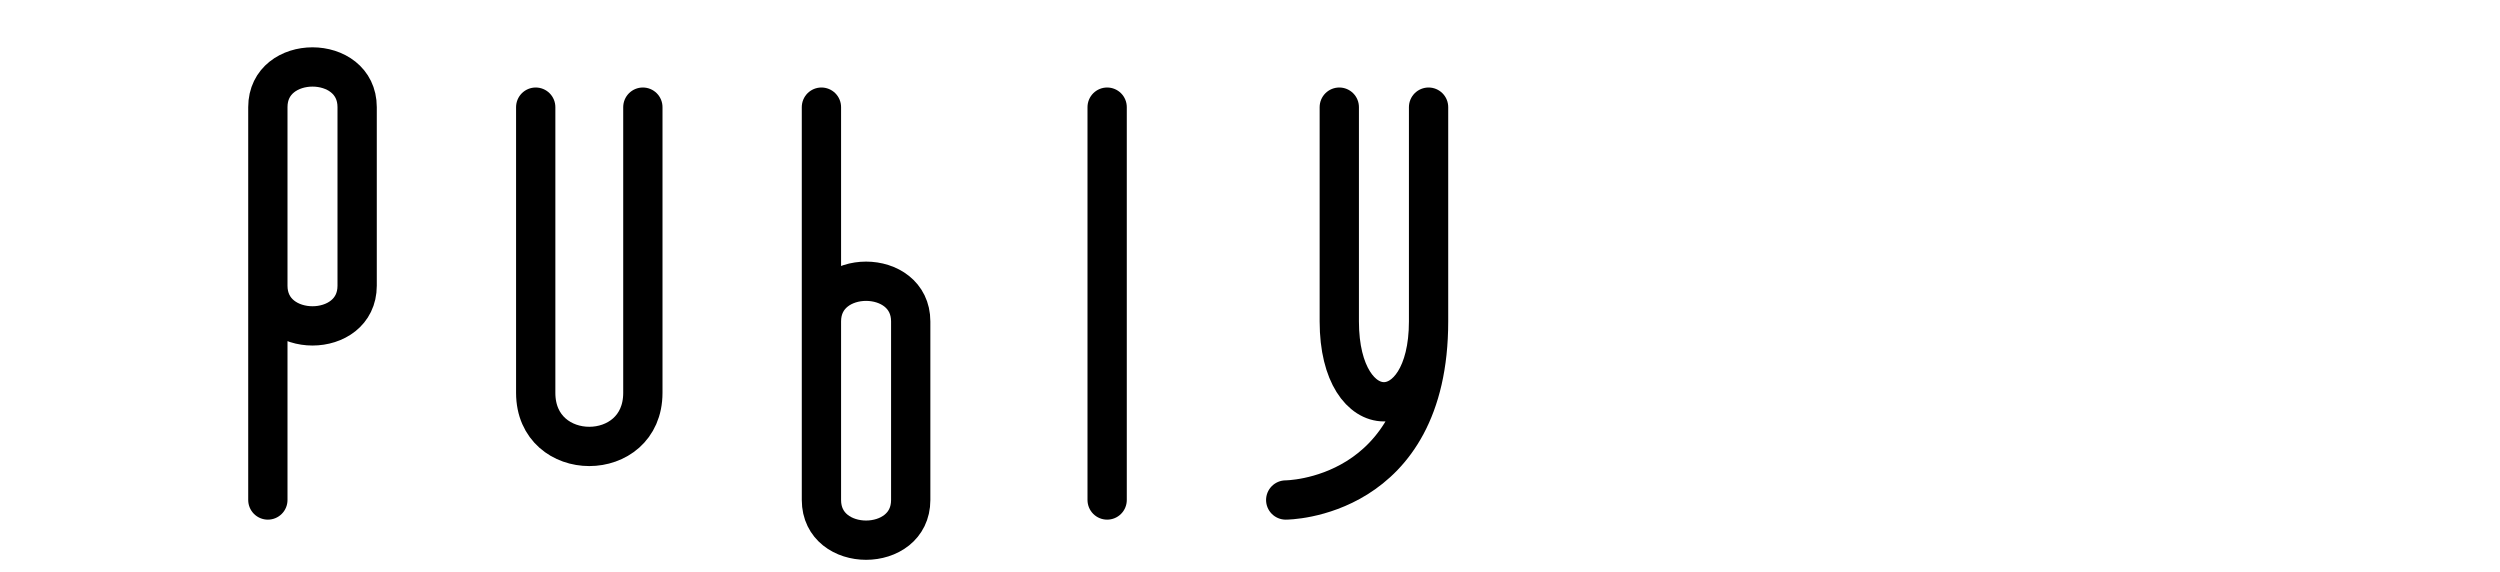
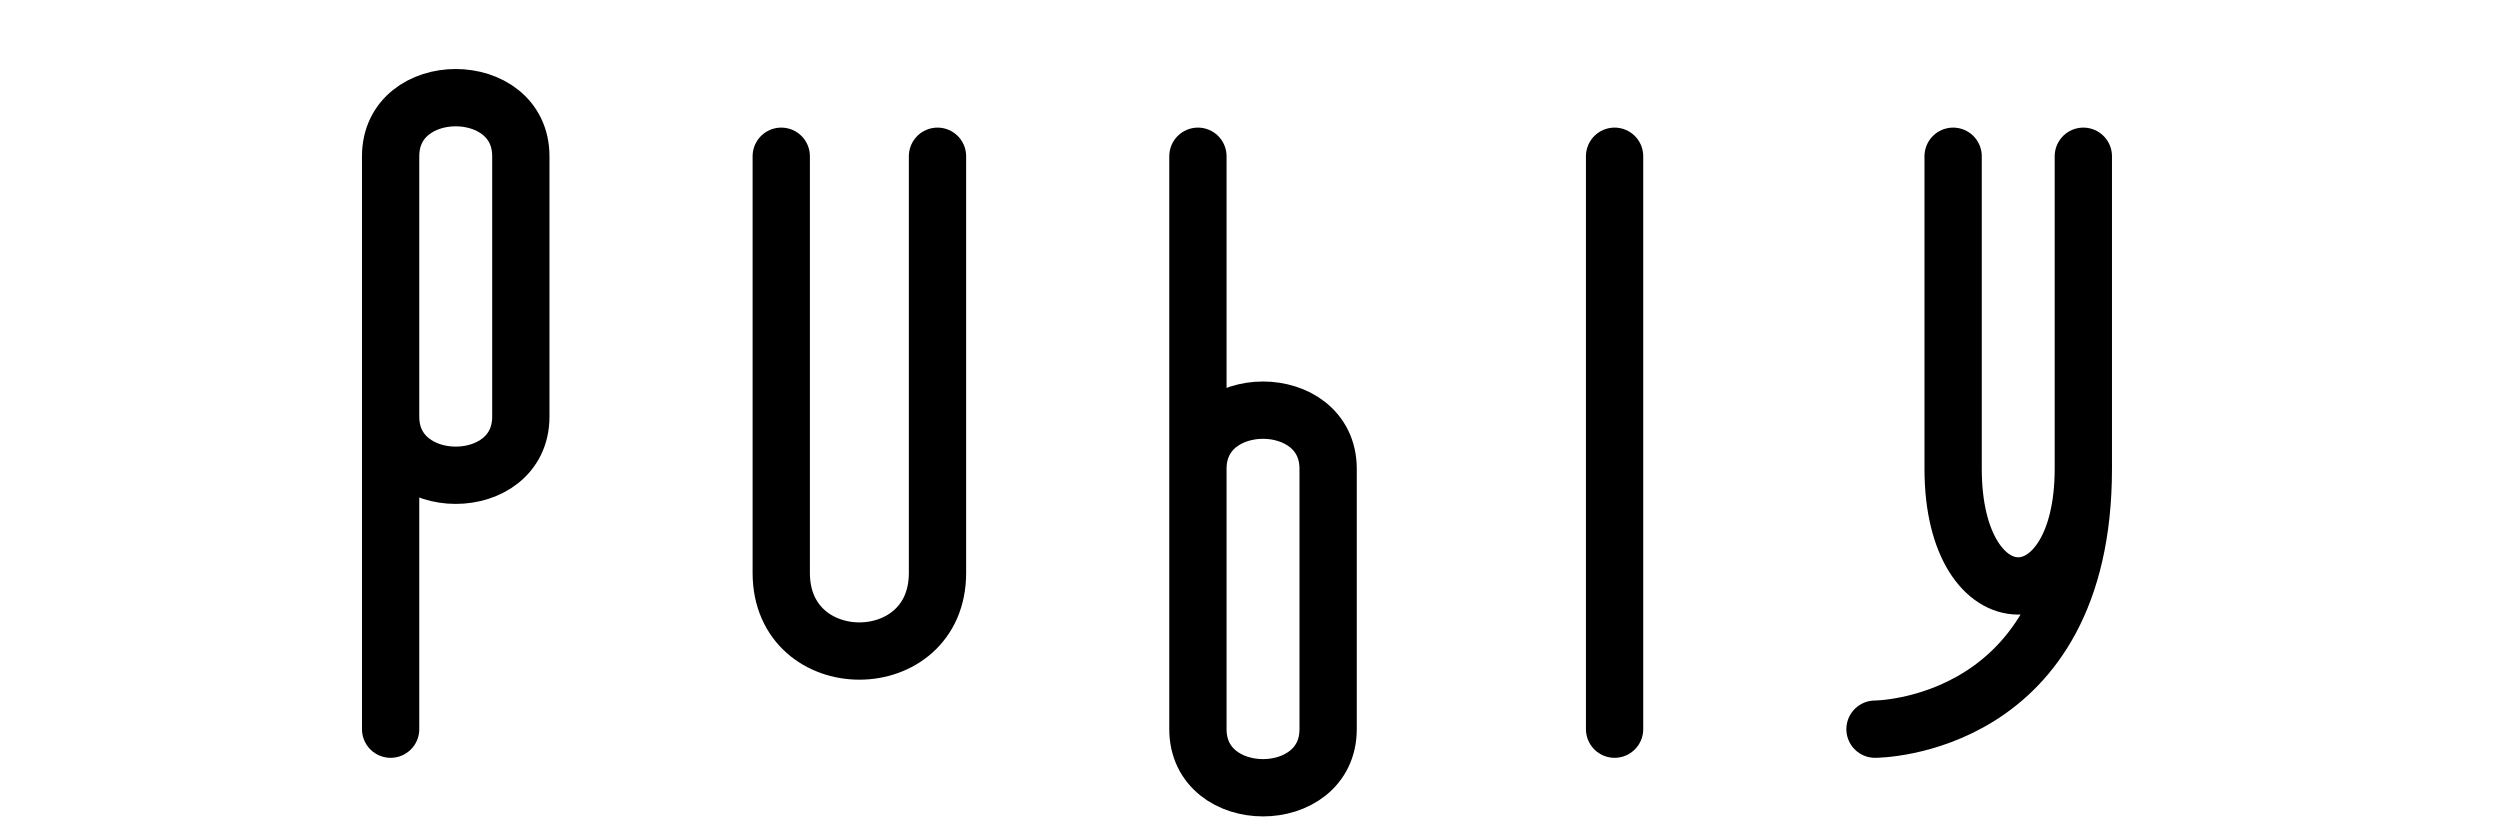
- <svg xmlns="http://www.w3.org/2000/svg" width="140" height="32" viewBox="0 0 140 32" fill="none">
+ <svg xmlns="http://www.w3.org/2000/svg" width="96" height="32" viewBox="0 0 96 32" fill="none">
  <path d="M15 28V6C15 3 20 3 20 6V16C20 19 15 19 15 16" fill="none" stroke="currentColor" stroke-width="2.2" stroke-linecap="round" stroke-linejoin="round" />
  <path d="M30 6V22C30 26 36 26 36 22V6" fill="none" stroke="currentColor" stroke-width="2.2" stroke-linecap="round" stroke-linejoin="round" />
  <g transform="translate(48.5,17) scale(-1,1) translate(-48.5,-17)">
    <path d="M51 6V28C51 31 46 31 46 28V18C46 15 51 15 51 18" fill="none" stroke="currentColor" stroke-width="2.2" stroke-linecap="round" stroke-linejoin="round" />
  </g>
  <path d="M62 6V28" fill="none" stroke="currentColor" stroke-width="2.2" stroke-linecap="round" />
  <path d="M75 6V18C75 24 80 24 80 18V6M80 18C80 28 72 28 72 28" fill="none" stroke="currentColor" stroke-width="2.2" stroke-linecap="round" stroke-linejoin="round" />
</svg>
